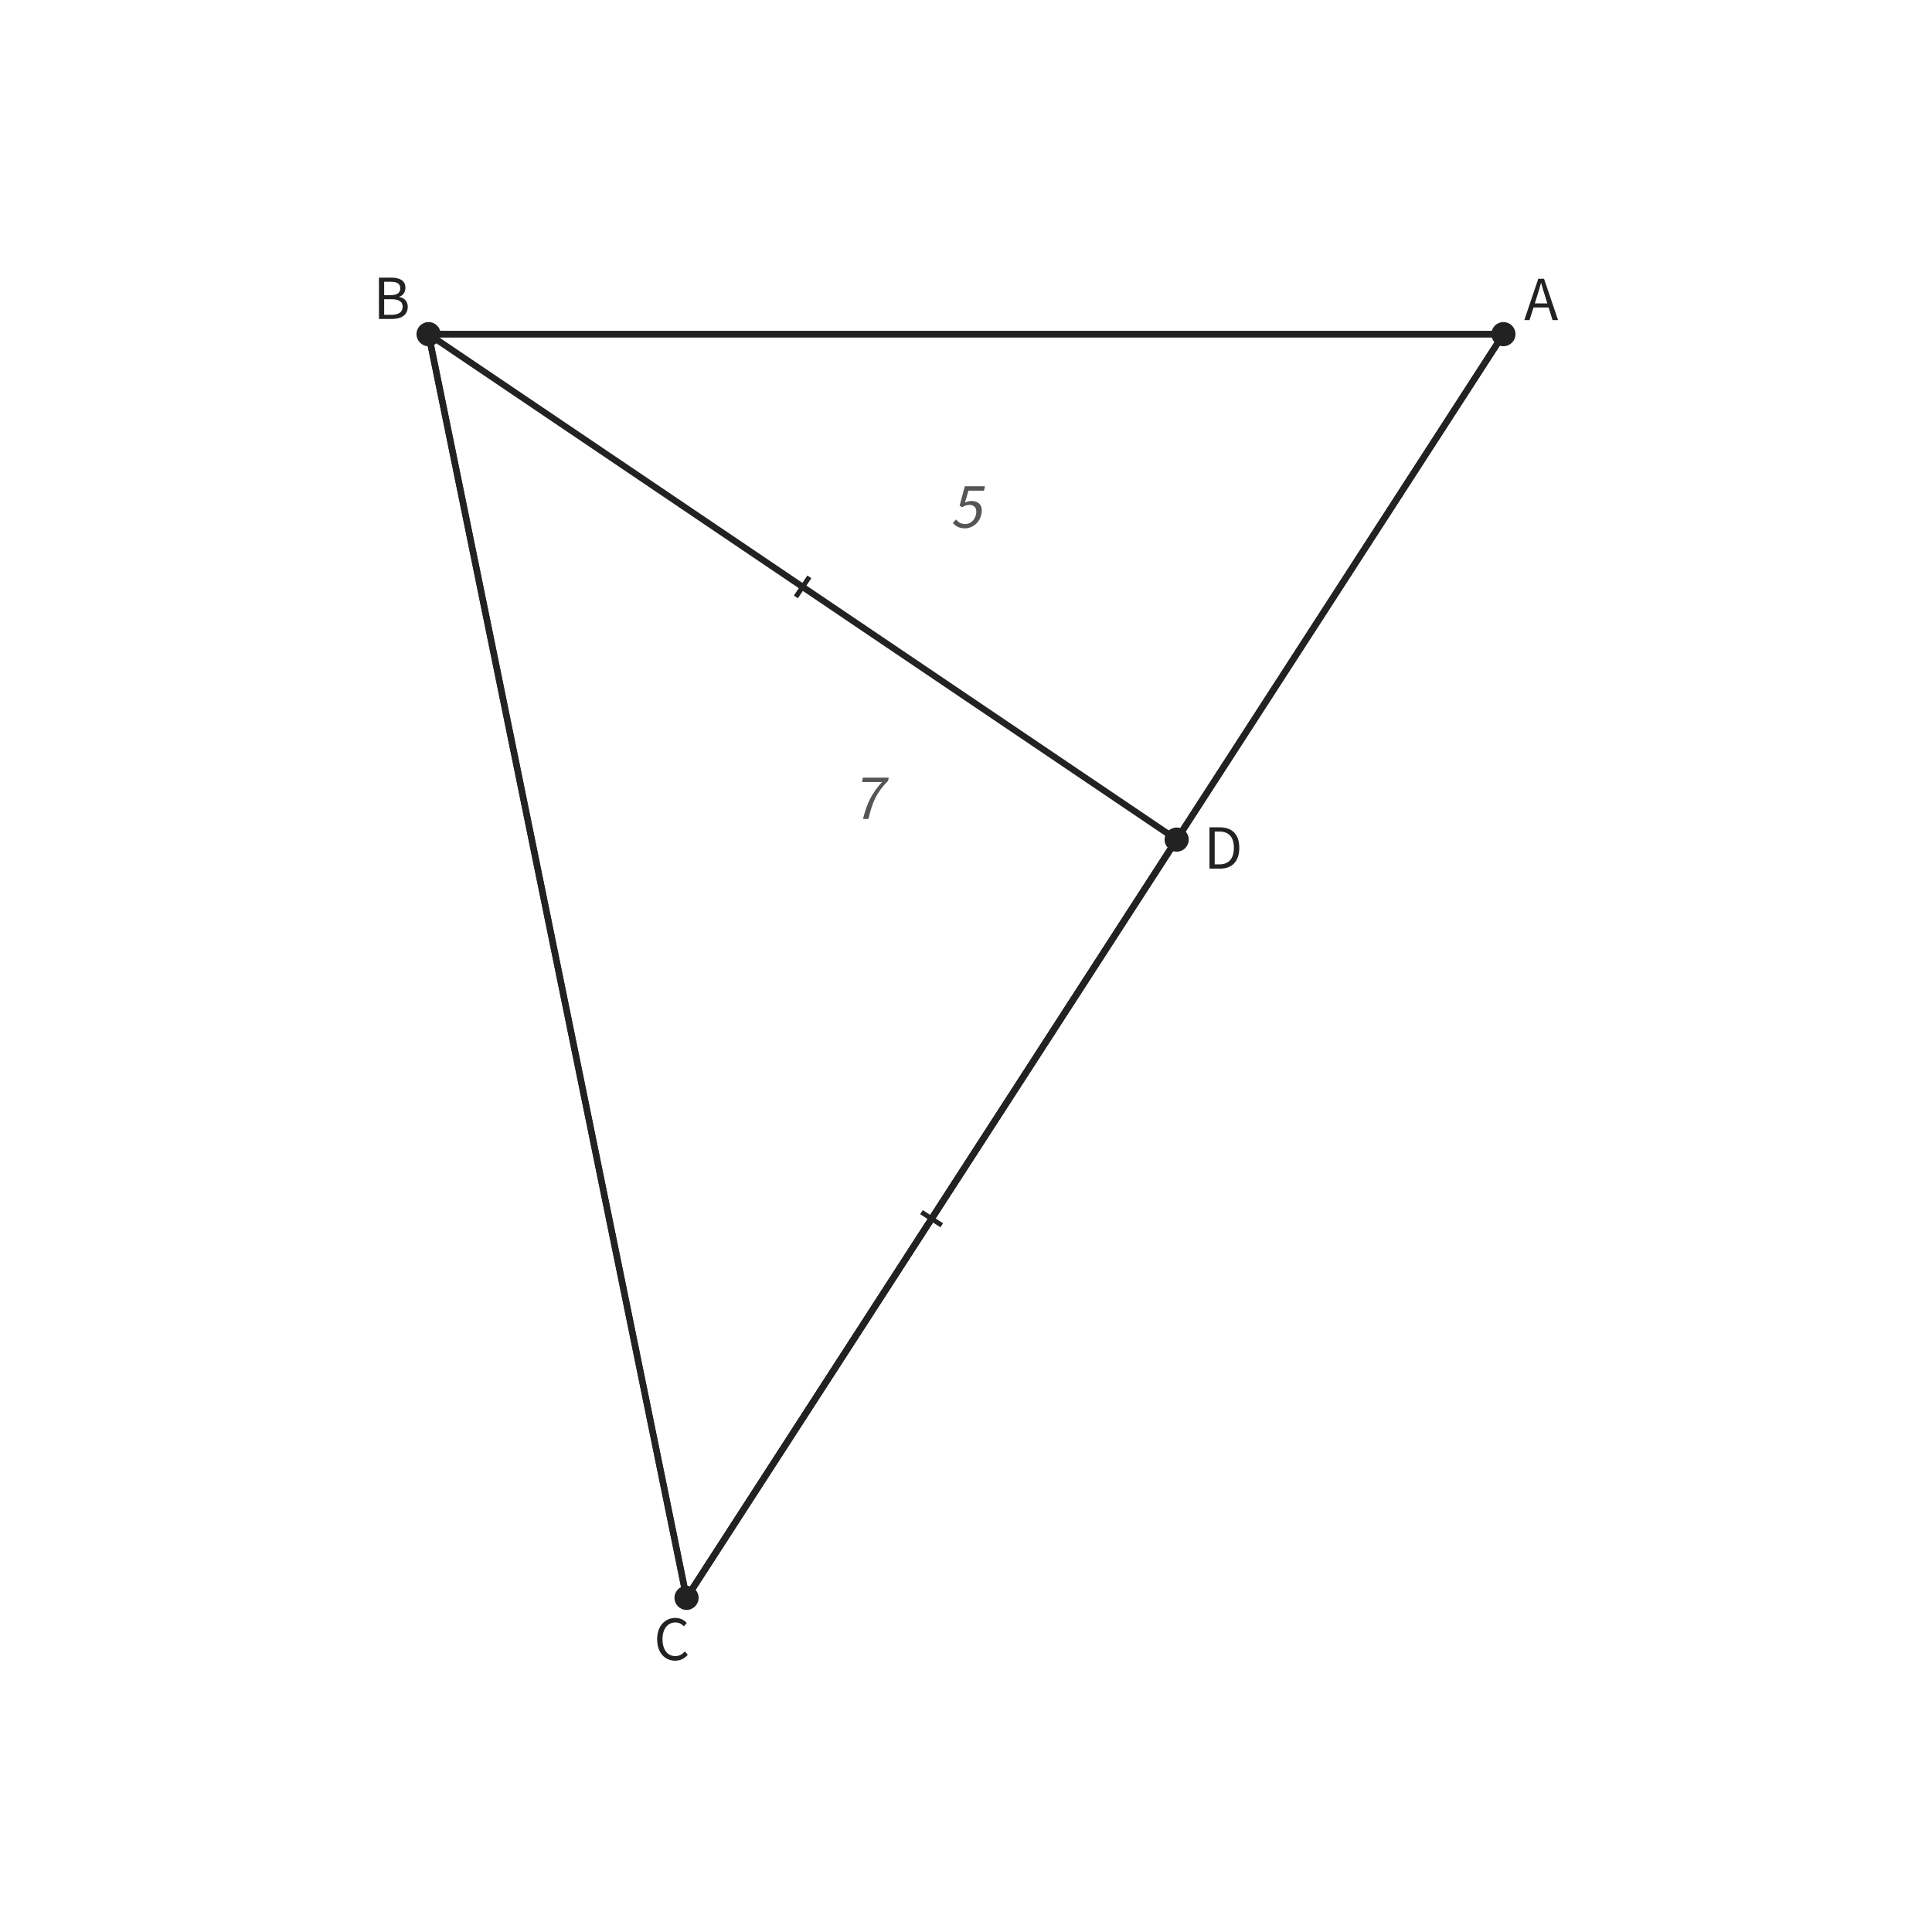
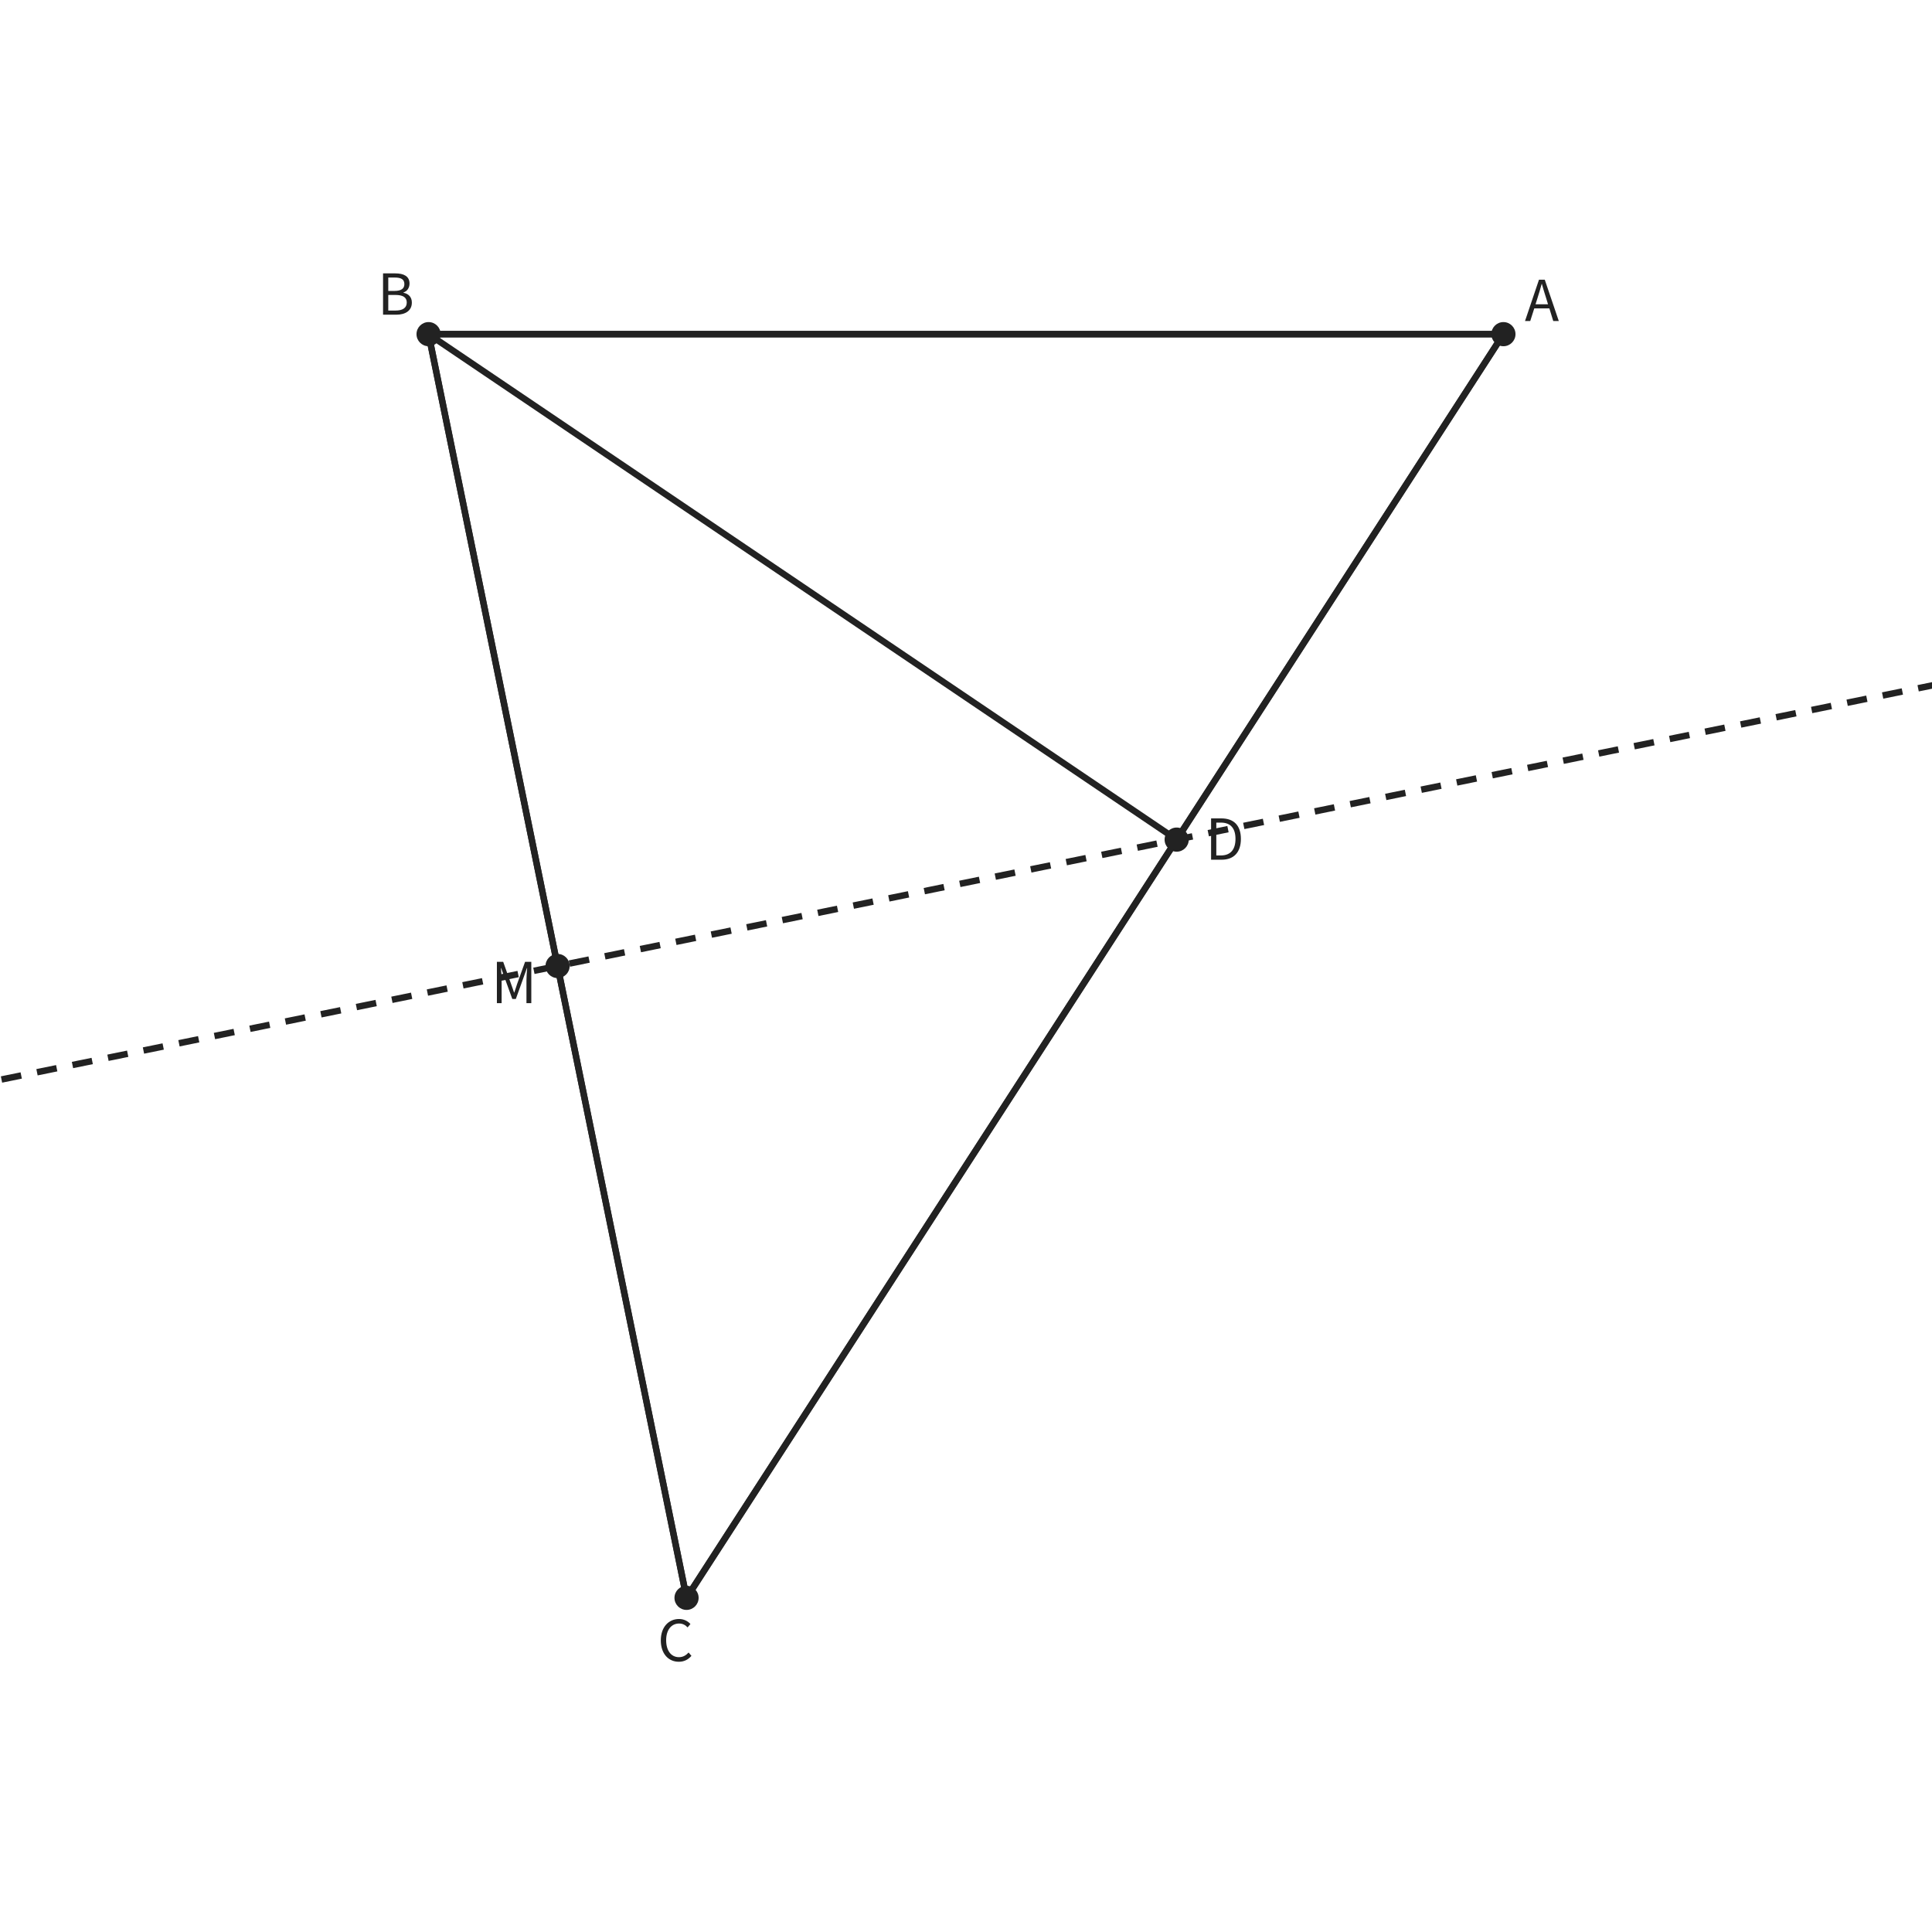
<svg xmlns="http://www.w3.org/2000/svg" viewBox="0 0 480 480" width="480" height="480" data-t2g-scale="53.40681060478463" data-t2g-offset-x="63.466295213459006" data-t2g-offset-y="40.0" data-t2g-bbox-minx="-5.805453045921555" data-t2g-bbox-miny="-6.684228428601183" data-t2g-canvas-size="480" font-family="PingFang SC, Source Han Sans SC, Noto Sans CJK SC, sans-serif" font-size="14.0">
  <rect width="100%" height="100%" fill="white" />
  <polygon data-id="tri" class="t2g-obj t2g-poly" points="373.52,83.02 106.48,83.02 170.57,396.98" fill="none" stroke="#222" stroke-width="1.6" />
  <line data-id="AB" class="t2g-obj t2g-seg" x1="373.52" y1="83.02" x2="106.48" y2="83.02" stroke="#222" stroke-width="1.6" />
  <line data-id="BC" class="t2g-obj t2g-seg" x1="106.48" y1="83.02" x2="170.57" y2="396.98" stroke="#222" stroke-width="1.6" />
  <line data-id="CA" class="t2g-obj t2g-seg" x1="170.57" y1="396.98" x2="373.52" y2="83.02" stroke="#222" stroke-width="1.6" />
  <line data-id="BD" class="t2g-obj t2g-seg" x1="106.48" y1="83.02" x2="292.34" y2="208.60" stroke="#222" stroke-width="1.6" />
-   <line data-id="CD" class="t2g-obj t2g-seg" x1="170.57" y1="396.98" x2="292.34" y2="208.60" stroke="#222" stroke-width="1.6" />
+   <line x1="-802.08" y1="432.00" x2="1232.94" y2="16.60" stroke="#222" stroke-width="1.6" stroke-dasharray="5 4" />
  <circle data-id="A" class="t2g-obj t2g-point" cx="373.52" cy="83.02" r="3.0" fill="#222" />
-   <text x="382.90" y="79.53" text-anchor="middle" fill="#222">A</text>
+   <text x="383.08" y="79.76" text-anchor="middle" fill="#222">A</text>
  <circle data-id="B" class="t2g-obj t2g-point" cx="106.48" cy="83.02" r="3.0" fill="#222" />
-   <text x="97.34" y="79.24" text-anchor="middle" fill="#222">B</text>
+   <text x="98.36" y="78.19" text-anchor="middle" fill="#222">B</text>
  <circle data-id="C" class="t2g-obj t2g-point" cx="170.57" cy="396.98" r="3.0" fill="#222" />
-   <text x="166.92" y="412.41" text-anchor="middle" fill="#222">C</text>
+   <text x="167.83" y="412.67" text-anchor="middle" fill="#222">C</text>
+   <circle data-id="M" class="t2g-obj t2g-point" cx="138.53" cy="240.00" r="3.0" fill="#222" />
+   <text x="127.73" y="249.23" text-anchor="middle" fill="#222">M</text>
  <circle data-id="D" class="t2g-obj t2g-point" cx="292.34" cy="208.60" r="3.0" fill="#222" />
-   <text x="303.90" y="215.81" text-anchor="middle" fill="#222">D</text>
-   <line x1="201.09" y1="143.32" x2="197.73" y2="148.30" stroke="#222" stroke-width="1.2" />
-   <line x1="228.94" y1="301.16" x2="233.97" y2="304.42" stroke="#222" stroke-width="1.2" />
-   <text x="240.00" y="131.08" text-anchor="middle" fill="#555" font-style="italic">5</text>
-   <text x="215.53" y="203.47" text-anchor="middle" fill="#555" font-style="italic">7</text>
+   <text x="304.30" y="213.59" text-anchor="middle" fill="#222">D</text>
</svg>
